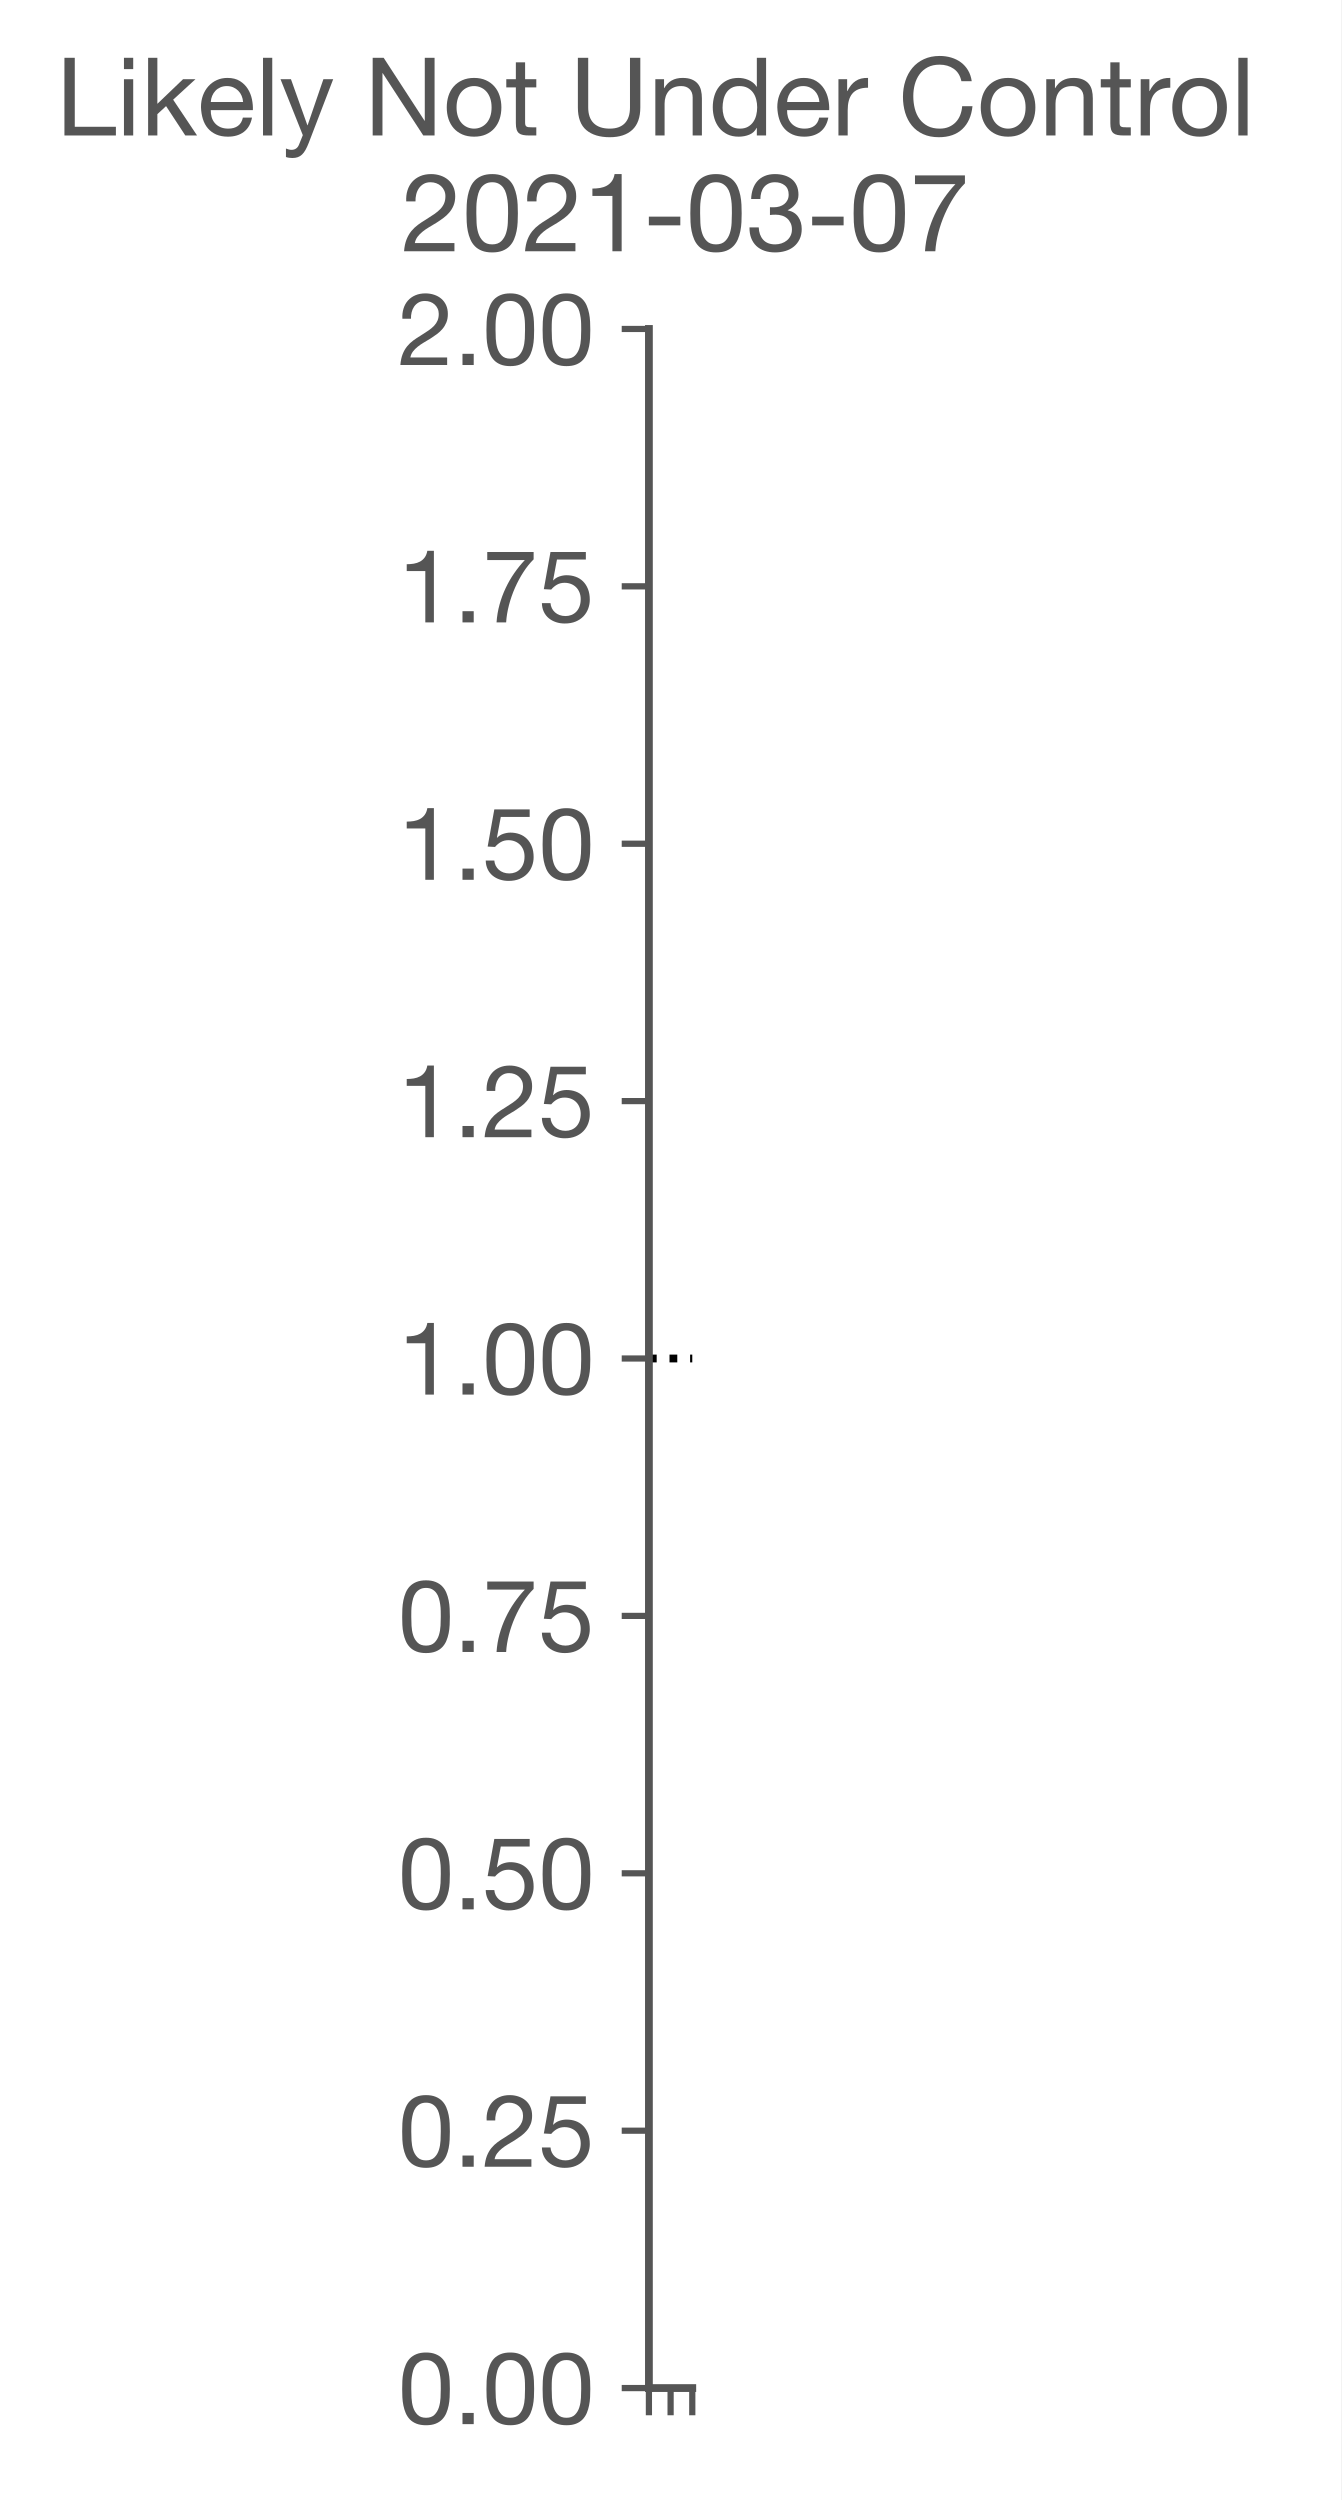
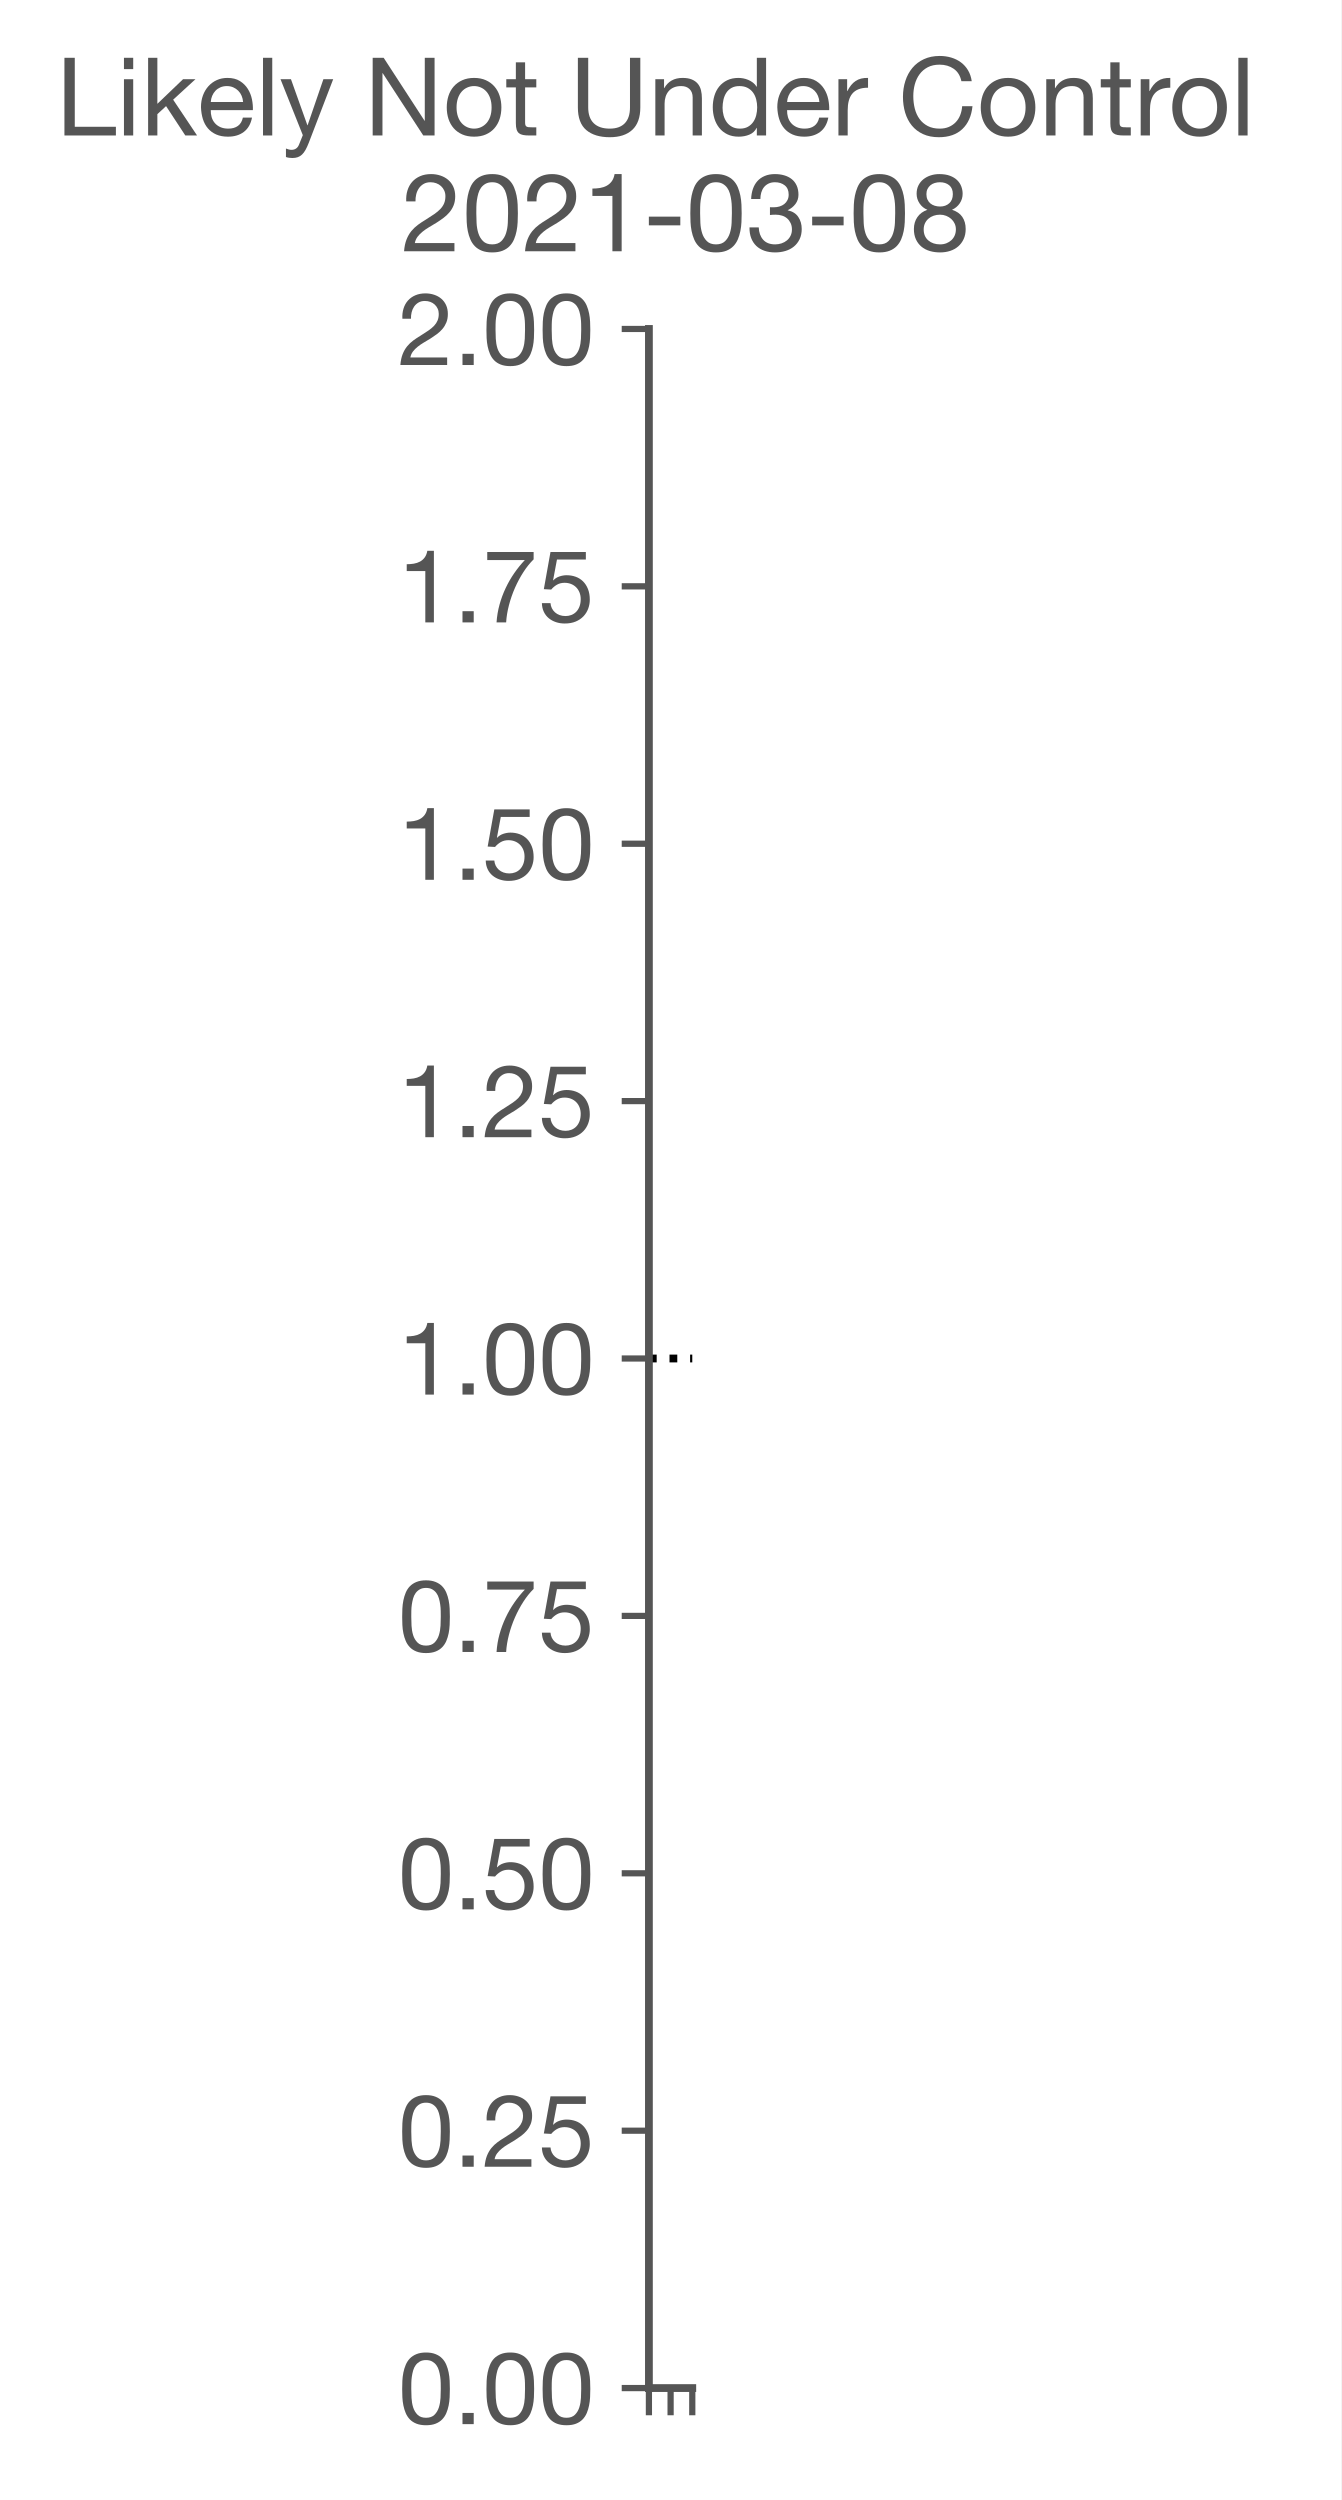
<svg xmlns="http://www.w3.org/2000/svg" xmlns:xlink="http://www.w3.org/1999/xlink" height="321.691pt" version="1.1" viewBox="0 0 172.58 321.691" width="172.58pt">
  <defs>
    <style type="text/css">*{stroke-linecap:butt;stroke-linejoin:round;}</style>
  </defs>
  <g id="figure_1">
    <g id="patch_1">
      <path d="M -0 321.691  L 172.58 321.691  L 172.58 -0  L -0 -0  z " style="fill:#ffffff;" />
    </g>
    <g id="axes_1">
      <g id="patch_2">
        <path d="M 83.5 307.288  L 89.08 307.288  L 89.08 42.328  L 83.5 42.328  z " style="fill:#ffffff;" />
      </g>
      <g id="matplotlib.axis_1">
        <g id="xtick_1">
          <g id="line2d_1">
            <defs>
-               <path d="M 0 0  L 0 3.5  " id="mc092a3dfbe" style="stroke:#555555;stroke-width:0.8;" />
+               <path d="M 0 0  L 0 3.5  " id="mb74a5201fb" style="stroke:#555555;stroke-width:0.8;" />
            </defs>
            <g>
-               <use style="fill:#555555;stroke:#555555;stroke-width:0.8;" x="83.5" xlink:href="#mc092a3dfbe" y="307.288" />
+               <use style="fill:#555555;stroke:#555555;stroke-width:0.8;" x="83.5" xlink:href="#mb74a5201fb" y="307.288" />
            </g>
          </g>
        </g>
        <g id="xtick_2">
          <g id="line2d_2">
            <g>
-               <use style="fill:#555555;stroke:#555555;stroke-width:0.8;" x="86.29" xlink:href="#mc092a3dfbe" y="307.288" />
+               <use style="fill:#555555;stroke:#555555;stroke-width:0.8;" x="86.29" xlink:href="#mb74a5201fb" y="307.288" />
            </g>
          </g>
        </g>
        <g id="xtick_3">
          <g id="line2d_3">
            <g>
-               <use style="fill:#555555;stroke:#555555;stroke-width:0.8;" x="89.08" xlink:href="#mc092a3dfbe" y="307.288" />
+               <use style="fill:#555555;stroke:#555555;stroke-width:0.8;" x="89.08" xlink:href="#mb74a5201fb" y="307.288" />
            </g>
          </g>
        </g>
      </g>
      <g id="matplotlib.axis_2">
        <g id="ytick_1">
          <g id="line2d_4">
            <defs>
-               <path d="M 0 0  L -3.5 0  " id="md211f86128" style="stroke:#555555;stroke-width:0.8;" />
+               <path d="M 0 0  L -3.5 0  " id="m3ccf90ee21" style="stroke:#555555;stroke-width:0.8;" />
            </defs>
            <g>
-               <use style="fill:#555555;stroke:#555555;stroke-width:0.8;" x="83.5" xlink:href="#md211f86128" y="307.288" />
+               <use style="fill:#555555;stroke:#555555;stroke-width:0.8;" x="83.5" xlink:href="#m3ccf90ee21" y="307.288" />
            </g>
          </g>
          <g id="text_1">
            <g style="fill:#555555;" transform="translate(51.205 311.9292)scale(0.13 -0.13)">
              <defs>
                <path d="M 13.203 34.906  Q 13.203 37.5 13.25 40.641  Q 13.297 43.797 13.75 46.938  Q 14.203 50.094 15.047 53.094  Q 15.906 56.094 17.547 58.344  Q 19.203 60.594 21.703 62  Q 24.203 63.406 27.797 63.406  Q 31.406 63.406 33.906 62  Q 36.406 60.594 38.047 58.344  Q 39.703 56.094 40.547 53.094  Q 41.406 50.094 41.844 46.938  Q 42.297 43.797 42.344 40.641  Q 42.406 37.5 42.406 34.906  Q 42.406 30.906 42.156 25.953  Q 41.906 21 40.547 16.641  Q 39.203 12.297 36.203 9.297  Q 33.203 6.297 27.797 6.297  Q 22.406 6.297 19.406 9.297  Q 16.406 12.297 15.047 16.641  Q 13.703 21 13.453 25.953  Q 13.203 30.906 13.203 34.906  z M 4.203 34.797  Q 4.203 30.906 4.391 26.703  Q 4.594 22.5 5.391 18.5  Q 6.203 14.5 7.703 10.953  Q 9.203 7.406 11.797 4.703  Q 14.406 2 18.344 0.453  Q 22.297 -1.094 27.797 -1.094  Q 33.406 -1.094 37.297 0.453  Q 41.203 2 43.797 4.703  Q 46.406 7.406 47.906 10.953  Q 49.406 14.5 50.203 18.5  Q 51 22.5 51.203 26.703  Q 51.406 30.906 51.406 34.797  Q 51.406 38.703 51.203 42.891  Q 51 47.094 50.203 51.094  Q 49.406 55.094 47.906 58.688  Q 46.406 62.297 43.797 65  Q 41.203 67.703 37.25 69.297  Q 33.297 70.906 27.797 70.906  Q 22.297 70.906 18.344 69.297  Q 14.406 67.703 11.797 65  Q 9.203 62.297 7.703 58.688  Q 6.203 55.094 5.391 51.094  Q 4.594 47.094 4.391 42.891  Q 4.203 38.703 4.203 34.797  z " id="HelveticaNeue-48" />
                <path d="M 8.297 11.094  L 8.297 0  L 19.406 0  L 19.406 11.094  z " id="HelveticaNeue-46" />
              </defs>
              <use xlink:href="#HelveticaNeue-48" />
              <use x="55.6" xlink:href="#HelveticaNeue-46" />
              <use x="83.4" xlink:href="#HelveticaNeue-48" />
              <use x="139" xlink:href="#HelveticaNeue-48" />
            </g>
          </g>
        </g>
        <g id="ytick_2">
          <g id="line2d_5">
            <g>
-               <use style="fill:#555555;stroke:#555555;stroke-width:0.8;" x="83.5" xlink:href="#md211f86128" y="274.168" />
+               <use style="fill:#555555;stroke:#555555;stroke-width:0.8;" x="83.5" xlink:href="#m3ccf90ee21" y="274.168" />
            </g>
          </g>
          <g id="text_2">
            <g style="fill:#555555;" transform="translate(51.205 278.8092)scale(0.13 -0.13)">
              <defs>
                <path d="M 4.406 45.797  L 12.906 45.797  Q 12.797 49 13.547 52.141  Q 14.297 55.297 16 57.797  Q 17.703 60.297 20.344 61.844  Q 23 63.406 26.703 63.406  Q 29.5 63.406 32 62.5  Q 34.5 61.594 36.344 59.891  Q 38.203 58.203 39.297 55.844  Q 40.406 53.5 40.406 50.594  Q 40.406 46.906 39.25 44.094  Q 38.094 41.297 35.844 38.891  Q 33.594 36.5 30.188 34.141  Q 26.797 31.797 22.297 29  Q 18.594 26.797 15.188 24.297  Q 11.797 21.797 9.094 18.5  Q 6.406 15.203 4.656 10.75  Q 2.906 6.297 2.406 0  L 48.703 0  L 48.703 7.5  L 12.297 7.5  Q 12.906 10.797 14.844 13.344  Q 16.797 15.906 19.547 18.094  Q 22.297 20.297 25.594 22.25  Q 28.906 24.203 32.203 26.203  Q 35.5 28.297 38.594 30.594  Q 41.703 32.906 44.094 35.75  Q 46.5 38.594 47.953 42.188  Q 49.406 45.797 49.406 50.5  Q 49.406 55.5 47.656 59.297  Q 45.906 63.094 42.906 65.641  Q 39.906 68.203 35.844 69.547  Q 31.797 70.906 27.203 70.906  Q 21.594 70.906 17.188 69  Q 12.797 67.094 9.844 63.75  Q 6.906 60.406 5.5 55.797  Q 4.094 51.203 4.406 45.797  z " id="HelveticaNeue-50" />
                <path d="M 47 62.203  L 47 69.703  L 12 69.703  L 5.406 32.906  L 12.703 32.5  Q 15.203 35.5 18.453 37.344  Q 21.703 39.203 25.906 39.203  Q 29.5 39.203 32.453 38  Q 35.406 36.797 37.5 34.641  Q 39.594 32.5 40.75 29.547  Q 41.906 26.594 41.906 23.094  Q 41.906 18.906 40.703 15.75  Q 39.5 12.594 37.453 10.5  Q 35.406 8.406 32.656 7.344  Q 29.906 6.297 26.906 6.297  Q 23.703 6.297 21.047 7.25  Q 18.406 8.203 16.453 9.953  Q 14.5 11.703 13.344 14.047  Q 12.203 16.406 12 19.094  L 3.5 19.094  Q 3.594 14.297 5.391 10.5  Q 7.203 6.703 10.297 4.141  Q 13.406 1.594 17.453 0.25  Q 21.5 -1.094 26.094 -1.094  Q 32.297 -1.094 36.938 0.844  Q 41.594 2.797 44.688 6.094  Q 47.797 9.406 49.344 13.656  Q 50.906 17.906 50.906 22.406  Q 50.906 28.5 49.094 33.047  Q 47.297 37.594 44.188 40.641  Q 41.094 43.703 36.891 45.203  Q 32.703 46.703 28 46.703  Q 24.406 46.703 20.75 45.453  Q 17.094 44.203 14.797 41.594  L 14.594 41.797  L 18.406 62.203  z " id="HelveticaNeue-53" />
              </defs>
              <use xlink:href="#HelveticaNeue-48" />
              <use x="55.6" xlink:href="#HelveticaNeue-46" />
              <use x="83.4" xlink:href="#HelveticaNeue-50" />
              <use x="139" xlink:href="#HelveticaNeue-53" />
            </g>
          </g>
        </g>
        <g id="ytick_3">
          <g id="line2d_6">
            <g>
-               <use style="fill:#555555;stroke:#555555;stroke-width:0.8;" x="83.5" xlink:href="#md211f86128" y="241.048" />
+               <use style="fill:#555555;stroke:#555555;stroke-width:0.8;" x="83.5" xlink:href="#m3ccf90ee21" y="241.048" />
            </g>
          </g>
          <g id="text_3">
            <g style="fill:#555555;" transform="translate(51.205 245.6892)scale(0.13 -0.13)">
              <use xlink:href="#HelveticaNeue-48" />
              <use x="55.6" xlink:href="#HelveticaNeue-46" />
              <use x="83.4" xlink:href="#HelveticaNeue-53" />
              <use x="139" xlink:href="#HelveticaNeue-48" />
            </g>
          </g>
        </g>
        <g id="ytick_4">
          <g id="line2d_7">
            <g>
-               <use style="fill:#555555;stroke:#555555;stroke-width:0.8;" x="83.5" xlink:href="#md211f86128" y="207.928" />
+               <use style="fill:#555555;stroke:#555555;stroke-width:0.8;" x="83.5" xlink:href="#m3ccf90ee21" y="207.928" />
            </g>
          </g>
          <g id="text_4">
            <g style="fill:#555555;" transform="translate(51.205 212.5692)scale(0.13 -0.13)">
              <defs>
                <path d="M 50.906 62.406  L 50.906 69.703  L 5 69.703  L 5 61.703  L 42.203 61.703  Q 36.594 55.797 31.75 48.797  Q 26.906 41.797 23.203 33.938  Q 19.5 26.094 17.141 17.547  Q 14.797 9 14.203 0  L 23.703 0  Q 24.203 8.297 26.5 17.094  Q 28.797 25.906 32.438 34.203  Q 36.094 42.5 40.797 49.797  Q 45.5 57.094 50.906 62.406  z " id="HelveticaNeue-55" />
              </defs>
              <use xlink:href="#HelveticaNeue-48" />
              <use x="55.6" xlink:href="#HelveticaNeue-46" />
              <use x="83.4" xlink:href="#HelveticaNeue-55" />
              <use x="139" xlink:href="#HelveticaNeue-53" />
            </g>
          </g>
        </g>
        <g id="ytick_5">
          <g id="line2d_8">
            <g>
-               <use style="fill:#555555;stroke:#555555;stroke-width:0.8;" x="83.5" xlink:href="#md211f86128" y="174.808" />
+               <use style="fill:#555555;stroke:#555555;stroke-width:0.8;" x="83.5" xlink:href="#m3ccf90ee21" y="174.808" />
            </g>
          </g>
          <g id="text_5">
            <g style="fill:#555555;" transform="translate(51.205 179.4492)scale(0.13 -0.13)">
              <defs>
                <path d="M 35.594 0  L 35.594 70.906  L 29.094 70.906  Q 28.406 66.906 26.5 64.297  Q 24.594 61.703 21.844 60.203  Q 19.094 58.703 15.688 58.141  Q 12.297 57.594 8.703 57.594  L 8.703 50.797  L 27.094 50.797  L 27.094 0  z " id="HelveticaNeue-49" />
              </defs>
              <use xlink:href="#HelveticaNeue-49" />
              <use x="55.6" xlink:href="#HelveticaNeue-46" />
              <use x="83.4" xlink:href="#HelveticaNeue-48" />
              <use x="139" xlink:href="#HelveticaNeue-48" />
            </g>
          </g>
        </g>
        <g id="ytick_6">
          <g id="line2d_9">
            <g>
-               <use style="fill:#555555;stroke:#555555;stroke-width:0.8;" x="83.5" xlink:href="#md211f86128" y="141.688" />
+               <use style="fill:#555555;stroke:#555555;stroke-width:0.8;" x="83.5" xlink:href="#m3ccf90ee21" y="141.688" />
            </g>
          </g>
          <g id="text_6">
            <g style="fill:#555555;" transform="translate(51.205 146.3292)scale(0.13 -0.13)">
              <use xlink:href="#HelveticaNeue-49" />
              <use x="55.6" xlink:href="#HelveticaNeue-46" />
              <use x="83.4" xlink:href="#HelveticaNeue-50" />
              <use x="139" xlink:href="#HelveticaNeue-53" />
            </g>
          </g>
        </g>
        <g id="ytick_7">
          <g id="line2d_10">
            <g>
-               <use style="fill:#555555;stroke:#555555;stroke-width:0.8;" x="83.5" xlink:href="#md211f86128" y="108.568" />
+               <use style="fill:#555555;stroke:#555555;stroke-width:0.8;" x="83.5" xlink:href="#m3ccf90ee21" y="108.568" />
            </g>
          </g>
          <g id="text_7">
            <g style="fill:#555555;" transform="translate(51.205 113.2092)scale(0.13 -0.13)">
              <use xlink:href="#HelveticaNeue-49" />
              <use x="55.6" xlink:href="#HelveticaNeue-46" />
              <use x="83.4" xlink:href="#HelveticaNeue-53" />
              <use x="139" xlink:href="#HelveticaNeue-48" />
            </g>
          </g>
        </g>
        <g id="ytick_8">
          <g id="line2d_11">
            <g>
-               <use style="fill:#555555;stroke:#555555;stroke-width:0.8;" x="83.5" xlink:href="#md211f86128" y="75.448" />
+               <use style="fill:#555555;stroke:#555555;stroke-width:0.8;" x="83.5" xlink:href="#m3ccf90ee21" y="75.448" />
            </g>
          </g>
          <g id="text_8">
            <g style="fill:#555555;" transform="translate(51.205 80.08922)scale(0.13 -0.13)">
              <use xlink:href="#HelveticaNeue-49" />
              <use x="55.6" xlink:href="#HelveticaNeue-46" />
              <use x="83.4" xlink:href="#HelveticaNeue-55" />
              <use x="139" xlink:href="#HelveticaNeue-53" />
            </g>
          </g>
        </g>
        <g id="ytick_9">
          <g id="line2d_12">
            <g>
-               <use style="fill:#555555;stroke:#555555;stroke-width:0.8;" x="83.5" xlink:href="#md211f86128" y="42.328" />
+               <use style="fill:#555555;stroke:#555555;stroke-width:0.8;" x="83.5" xlink:href="#m3ccf90ee21" y="42.328" />
            </g>
          </g>
          <g id="text_9">
            <g style="fill:#555555;" transform="translate(51.205 46.96922)scale(0.13 -0.13)">
              <use xlink:href="#HelveticaNeue-50" />
              <use x="55.6" xlink:href="#HelveticaNeue-46" />
              <use x="83.4" xlink:href="#HelveticaNeue-48" />
              <use x="139" xlink:href="#HelveticaNeue-48" />
            </g>
          </g>
        </g>
      </g>
      <g id="LineCollection_1" />
      <g id="line2d_13">
-         <path clip-path="url(#p7cc11c55eb)" d="M 83.5 174.808  L 89.08 174.808  " style="fill:none;stroke:#000000;stroke-dasharray:1,1.65;stroke-dashoffset:0;" />
+         <path clip-path="url(#p615675a293)" d="M 83.5 174.808  L 89.08 174.808  " style="fill:none;stroke:#000000;stroke-dasharray:1,1.65;stroke-dashoffset:0;" />
      </g>
      <g id="patch_3">
        <path d="M 83.5 307.288  L 83.5 42.328  " style="fill:none;stroke:#555555;stroke-linecap:square;stroke-linejoin:miter;" />
      </g>
      <g id="patch_4">
        <path d="M 83.5 307.288  L 89.08 307.288  " style="fill:none;stroke:#555555;stroke-linecap:square;stroke-linejoin:miter;" />
      </g>
      <g id="text_10">
        <g style="fill:#555555;" transform="translate(7.2 17.43313)scale(0.14 -0.14)">
          <defs>
            <path d="M 7.797 71.406  L 7.797 0  L 55.094 0  L 55.094 8  L 17.297 8  L 17.297 71.406  z " id="HelveticaNeue-76" />
            <path d="M 15.406 61  L 15.406 71.406  L 6.906 71.406  L 6.906 61  z M 6.906 51.703  L 6.906 0  L 15.406 0  L 15.406 51.703  z " id="HelveticaNeue-105" />
            <path d="M 6.906 71.406  L 6.906 0  L 15.406 0  L 15.406 19.594  L 23.406 27  L 41.094 0  L 51.906 0  L 29.906 32.906  L 50.406 51.703  L 39 51.703  L 15.406 29.094  L 15.406 71.406  z " id="HelveticaNeue-107" />
            <path d="M 42.297 30.797  L 12.594 30.797  Q 12.797 33.797 13.891 36.438  Q 15 39.094 16.891 41.094  Q 18.797 43.094 21.438 44.25  Q 24.094 45.406 27.406 45.406  Q 30.594 45.406 33.25 44.25  Q 35.906 43.094 37.844 41.141  Q 39.797 39.203 40.938 36.5  Q 42.094 33.797 42.297 30.797  z M 50.5 16.406  L 42.094 16.406  Q 41 11.297 37.547 8.797  Q 34.094 6.297 28.703 6.297  Q 24.5 6.297 21.391 7.688  Q 18.297 9.094 16.297 11.438  Q 14.297 13.797 13.391 16.844  Q 12.5 19.906 12.594 23.297  L 51.297 23.297  Q 51.5 28 50.453 33.203  Q 49.406 38.406 46.656 42.797  Q 43.906 47.203 39.344 50.047  Q 34.797 52.906 27.906 52.906  Q 22.594 52.906 18.141 50.906  Q 13.703 48.906 10.453 45.297  Q 7.203 41.703 5.391 36.797  Q 3.594 31.906 3.594 26  Q 3.797 20.094 5.344 15.094  Q 6.906 10.094 10 6.5  Q 13.094 2.906 17.641 0.906  Q 22.203 -1.094 28.406 -1.094  Q 37.203 -1.094 43 3.297  Q 48.797 7.703 50.5 16.406  z " id="HelveticaNeue-101" />
            <path d="M 6.906 71.406  L 6.906 0  L 15.406 0  L 15.406 71.406  z " id="HelveticaNeue-108" />
            <path d="M 26.703 -6.906  Q 25.203 -10.703 23.75 -13.297  Q 22.297 -15.906 20.547 -17.547  Q 18.797 -19.203 16.641 -19.953  Q 14.5 -20.703 11.703 -20.703  Q 10.203 -20.703 8.703 -20.5  Q 7.203 -20.297 5.797 -19.797  L 5.797 -12  Q 6.906 -12.5 8.344 -12.844  Q 9.797 -13.203 10.797 -13.203  Q 13.406 -13.203 15.156 -11.953  Q 16.906 -10.703 17.797 -8.406  L 21.297 0.297  L 0.797 51.703  L 10.406 51.703  L 25.5 9.406  L 25.703 9.406  L 40.203 51.703  L 49.203 51.703  z " id="HelveticaNeue-121" />
            <path id="HelveticaNeue-32" />
            <path d="M 7.703 71.406  L 7.703 0  L 16.703 0  L 16.703 57.297  L 16.906 57.297  L 54.203 0  L 64.594 0  L 64.594 71.406  L 55.594 71.406  L 55.594 13.5  L 55.406 13.5  L 17.797 71.406  z " id="HelveticaNeue-78" />
            <path d="M 12.594 25.797  Q 12.594 30.5 13.844 34.141  Q 15.094 37.797 17.297 40.297  Q 19.5 42.797 22.453 44.094  Q 25.406 45.406 28.703 45.406  Q 32 45.406 34.953 44.094  Q 37.906 42.797 40.094 40.297  Q 42.297 37.797 43.547 34.141  Q 44.797 30.5 44.797 25.797  Q 44.797 21.094 43.547 17.438  Q 42.297 13.797 40.094 11.344  Q 37.906 8.906 34.953 7.594  Q 32 6.297 28.703 6.297  Q 25.406 6.297 22.453 7.594  Q 19.5 8.906 17.297 11.344  Q 15.094 13.797 13.844 17.438  Q 12.594 21.094 12.594 25.797  z M 3.594 25.797  Q 3.594 20.094 5.188 15.188  Q 6.797 10.297 10 6.641  Q 13.203 3 17.891 0.953  Q 22.594 -1.094 28.703 -1.094  Q 34.906 -1.094 39.547 0.953  Q 44.203 3 47.391 6.641  Q 50.594 10.297 52.188 15.188  Q 53.797 20.094 53.797 25.797  Q 53.797 31.5 52.188 36.453  Q 50.594 41.406 47.391 45.047  Q 44.203 48.703 39.547 50.797  Q 34.906 52.906 28.703 52.906  Q 22.594 52.906 17.891 50.797  Q 13.203 48.703 10 45.047  Q 6.797 41.406 5.188 36.453  Q 3.594 31.5 3.594 25.797  z " id="HelveticaNeue-111" />
            <path d="M 18.203 51.703  L 18.203 67.203  L 9.703 67.203  L 9.703 51.703  L 0.906 51.703  L 0.906 44.203  L 9.703 44.203  L 9.703 11.297  Q 9.703 7.703 10.391 5.5  Q 11.094 3.297 12.547 2.094  Q 14 0.906 16.344 0.453  Q 18.703 0 22 0  L 28.5 0  L 28.5 7.5  L 24.594 7.5  Q 22.594 7.5 21.344 7.641  Q 20.094 7.797 19.391 8.297  Q 18.703 8.797 18.453 9.688  Q 18.203 10.594 18.203 12.094  L 18.203 44.203  L 28.5 44.203  L 28.5 51.703  z " id="HelveticaNeue-116" />
            <path d="M 64.797 25.797  L 64.797 71.406  L 55.297 71.406  L 55.297 25.797  Q 55.297 16.203 50.547 11.25  Q 45.797 6.297 36.703 6.297  Q 27.094 6.297 22 11.25  Q 16.906 16.203 16.906 25.797  L 16.906 71.406  L 7.406 71.406  L 7.406 25.797  Q 7.406 11.5 15.156 4.953  Q 22.906 -1.594 36.703 -1.594  Q 50.203 -1.594 57.5 5.25  Q 64.797 12.094 64.797 25.797  z " id="HelveticaNeue-85" />
            <path d="M 6.406 51.703  L 6.406 0  L 14.906 0  L 14.906 29.203  Q 14.906 32.703 15.844 35.641  Q 16.797 38.594 18.688 40.797  Q 20.594 43 23.438 44.203  Q 26.297 45.406 30.203 45.406  Q 35.094 45.406 37.891 42.594  Q 40.703 39.797 40.703 35  L 40.703 0  L 49.203 0  L 49.203 34  Q 49.203 38.203 48.344 41.641  Q 47.5 45.094 45.391 47.594  Q 43.297 50.094 39.891 51.5  Q 36.5 52.906 31.406 52.906  Q 19.906 52.906 14.594 43.5  L 14.406 43.5  L 14.406 51.703  z " id="HelveticaNeue-110" />
            <path d="M 12.594 25.406  Q 12.594 29.203 13.391 32.797  Q 14.203 36.406 16 39.203  Q 17.797 42 20.797 43.703  Q 23.797 45.406 28.094 45.406  Q 32.5 45.406 35.594 43.75  Q 38.703 42.094 40.641 39.391  Q 42.594 36.703 43.5 33.141  Q 44.406 29.594 44.406 25.797  Q 44.406 22.203 43.547 18.703  Q 42.703 15.203 40.797 12.453  Q 38.906 9.703 35.906 8  Q 32.906 6.297 28.594 6.297  Q 24.5 6.297 21.453 7.891  Q 18.406 9.5 16.453 12.203  Q 14.5 14.906 13.547 18.344  Q 12.594 21.797 12.594 25.406  z M 52.594 0  L 52.594 71.406  L 44.094 71.406  L 44.094 44.797  L 43.906 44.797  Q 42.5 47.094 40.453 48.641  Q 38.406 50.203 36.094 51.141  Q 33.797 52.094 31.5 52.5  Q 29.203 52.906 27.203 52.906  Q 21.297 52.906 16.844 50.75  Q 12.406 48.594 9.453 44.938  Q 6.5 41.297 5.047 36.391  Q 3.594 31.5 3.594 26  Q 3.594 20.5 5.094 15.594  Q 6.594 10.703 9.547 7  Q 12.5 3.297 16.953 1.094  Q 21.406 -1.094 27.406 -1.094  Q 32.797 -1.094 37.297 0.797  Q 41.797 2.703 43.906 7  L 44.094 7  L 44.094 0  z " id="HelveticaNeue-100" />
            <path d="M 6.094 51.703  L 6.094 0  L 14.594 0  L 14.594 23  Q 14.594 28 15.594 31.844  Q 16.594 35.703 18.797 38.391  Q 21 41.094 24.594 42.5  Q 28.203 43.906 33.297 43.906  L 33.297 52.906  Q 26.406 53.094 21.906 50.094  Q 17.406 47.094 14.297 40.797  L 14.094 40.797  L 14.094 51.703  z " id="HelveticaNeue-114" />
            <path d="M 58 49.906  L 67.5 49.906  Q 66.703 55.594 64.094 59.938  Q 61.5 64.297 57.594 67.188  Q 53.703 70.094 48.703 71.594  Q 43.703 73.094 38.094 73.094  Q 29.906 73.094 23.547 70.141  Q 17.203 67.203 12.953 62.094  Q 8.703 57 6.5 50.141  Q 4.297 43.297 4.297 35.5  Q 4.297 27.703 6.344 20.891  Q 8.406 14.094 12.5 9.094  Q 16.594 4.094 22.797 1.25  Q 29 -1.594 37.297 -1.594  Q 51 -1.594 58.891 5.906  Q 66.797 13.406 68.203 26.906  L 58.703 26.906  Q 58.406 22.5 56.906 18.703  Q 55.406 14.906 52.75 12.156  Q 50.094 9.406 46.438 7.844  Q 42.797 6.297 38.094 6.297  Q 31.703 6.297 27.094 8.688  Q 22.5 11.094 19.547 15.141  Q 16.594 19.203 15.188 24.641  Q 13.797 30.094 13.797 36.203  Q 13.797 41.797 15.188 47  Q 16.594 52.203 19.547 56.25  Q 22.5 60.297 27.047 62.688  Q 31.594 65.094 38 65.094  Q 45.5 65.094 50.953 61.297  Q 56.406 57.5 58 49.906  z " id="HelveticaNeue-67" />
          </defs>
          <use xlink:href="#HelveticaNeue-76" />
          <use x="55.6" xlink:href="#HelveticaNeue-105" />
          <use x="77.8" xlink:href="#HelveticaNeue-107" />
          <use x="129.7" xlink:href="#HelveticaNeue-101" />
          <use x="183.4" xlink:href="#HelveticaNeue-108" />
          <use x="205.6" xlink:href="#HelveticaNeue-121" />
          <use x="255.6" xlink:href="#HelveticaNeue-32" />
          <use x="283.4" xlink:href="#HelveticaNeue-78" />
          <use x="355.6" xlink:href="#HelveticaNeue-111" />
          <use x="413" xlink:href="#HelveticaNeue-116" />
          <use x="444.5" xlink:href="#HelveticaNeue-32" />
          <use x="472.3" xlink:href="#HelveticaNeue-85" />
          <use x="544.5" xlink:href="#HelveticaNeue-110" />
          <use x="600.1" xlink:href="#HelveticaNeue-100" />
          <use x="659.4" xlink:href="#HelveticaNeue-101" />
          <use x="713.1" xlink:href="#HelveticaNeue-114" />
          <use x="746.4" xlink:href="#HelveticaNeue-32" />
          <use x="774.2" xlink:href="#HelveticaNeue-67" />
          <use x="846.4" xlink:href="#HelveticaNeue-111" />
          <use x="903.8" xlink:href="#HelveticaNeue-110" />
          <use x="959.4" xlink:href="#HelveticaNeue-116" />
          <use x="990.9" xlink:href="#HelveticaNeue-114" />
          <use x="1022.45" xlink:href="#HelveticaNeue-111" />
          <use x="1079.85" xlink:href="#HelveticaNeue-108" />
          <use x="1102.05" xlink:href="#HelveticaNeue-32" />
        </g>
        <g style="fill:#555555;" transform="translate(47.765 32.32781)scale(0.14 -0.14)">
          <defs>
            <path d="M 5 31.797  L 5 23.797  L 33.906 23.797  L 33.906 31.797  z " id="HelveticaNeue-45" />
            <path d="M 21.797 40.5  L 21.797 33.297  Q 24.203 33.594 26.906 33.594  Q 30.094 33.594 32.844 32.75  Q 35.594 31.906 37.594 30.156  Q 39.594 28.406 40.797 25.844  Q 42 23.297 42 20  Q 42 16.797 40.75 14.25  Q 39.5 11.703 37.391 9.953  Q 35.297 8.203 32.5 7.25  Q 29.703 6.297 26.594 6.297  Q 19.297 6.297 15.5 10.641  Q 11.703 15 11.5 21.906  L 3 21.906  Q 2.906 16.406 4.547 12.094  Q 6.203 7.797 9.297 4.844  Q 12.406 1.906 16.797 0.406  Q 21.203 -1.094 26.594 -1.094  Q 31.594 -1.094 36.047 0.25  Q 40.5 1.594 43.797 4.297  Q 47.094 7 49.047 11.047  Q 51 15.094 51 20.406  Q 51 26.797 47.844 31.5  Q 44.703 36.203 38.203 37.594  L 38.203 37.797  Q 42.406 39.703 45.203 43.391  Q 48 47.094 48 51.906  Q 48 56.797 46.344 60.391  Q 44.703 64 41.797 66.297  Q 38.906 68.594 34.953 69.75  Q 31 70.906 26.406 70.906  Q 21.094 70.906 17.047 69.203  Q 13 67.5 10.297 64.5  Q 7.594 61.5 6.141 57.297  Q 4.703 53.094 4.5 48  L 13 48  Q 13 51.094 13.797 53.891  Q 14.594 56.703 16.25 58.797  Q 17.906 60.906 20.453 62.156  Q 23 63.406 26.406 63.406  Q 31.797 63.406 35.391 60.547  Q 39 57.703 39 52  Q 39 49.203 37.891 47  Q 36.797 44.797 34.938 43.344  Q 33.094 41.906 30.641 41.156  Q 28.203 40.406 25.5 40.406  L 23.703 40.406  Q 23.203 40.406 22.703 40.406  Q 22.297 40.406 21.797 40.5  z " id="HelveticaNeue-51" />
+             <path d="M 15.5 52.5  Q 15.5 55.203 16.5 57.203  Q 17.5 59.203 19.141 60.594  Q 20.797 62 23.094 62.703  Q 25.406 63.406 27.906 63.406  Q 33.094 63.406 36.438 60.656  Q 39.797 57.906 39.797 52.5  Q 39.797 47.094 36.5 44.094  Q 33.203 41.094 28.094 41.094  Q 25.5 41.094 23.203 41.797  Q 20.906 42.5 19.203 43.891  Q 17.5 45.297 16.5 47.438  Q 15.5 49.594 15.5 52.5  z M 6.5 52.797  Q 6.5 48 9.203 43.953  Q 11.906 39.906 16.406 38.094  Q 10.406 36 7.203 31.344  Q 4 26.703 4 20.406  Q 4 15 5.844 10.953  Q 7.703 6.906 10.953 4.203  Q 14.203 1.5 18.594 0.203  Q 23 -1.094 28.094 -1.094  Q 33 -1.094 37.297 0.297  Q 41.594 1.703 44.75 4.453  Q 47.906 7.203 49.75 11.203  Q 51.594 15.203 51.594 20.406  Q 51.594 27 48.5 31.547  Q 45.406 36.094 39 38.094  Q 43.5 40.094 46.141 44.047  Q 48.797 48 48.797 52.797  Q 48.797 56.203 47.594 59.453  Q 46.406 62.703 43.844 65.25  Q 41.297 67.797 37.188 69.344  Q 33.094 70.906 27.297 70.906  Q 23.203 70.906 19.453 69.703  Q 15.703 68.5 12.797 66.203  Q 9.906 63.906 8.203 60.547  Q 6.5 57.203 6.5 52.797  z M 13 20  Q 13 23.094 14.141 25.594  Q 15.297 28.094 17.344 29.891  Q 19.406 31.703 22.156 32.641  Q 24.906 33.594 28 33.594  Q 31 33.594 33.641 32.547  Q 36.297 31.5 38.297 29.703  Q 40.297 27.906 41.438 25.453  Q 42.594 23 42.594 20.094  Q 42.594 17.094 41.547 14.594  Q 40.5 12.094 38.547 10.25  Q 36.594 8.406 33.938 7.344  Q 31.297 6.297 28.094 6.297  Q 21.5 6.297 17.25 9.938  Q 13 13.594 13 20  z " id="HelveticaNeue-56" />
          </defs>
          <use xlink:href="#HelveticaNeue-32" />
          <use x="27.8" xlink:href="#HelveticaNeue-50" />
          <use x="83.4" xlink:href="#HelveticaNeue-48" />
          <use x="139" xlink:href="#HelveticaNeue-50" />
          <use x="194.6" xlink:href="#HelveticaNeue-49" />
          <use x="250.2" xlink:href="#HelveticaNeue-45" />
          <use x="289.1" xlink:href="#HelveticaNeue-48" />
          <use x="344.7" xlink:href="#HelveticaNeue-51" />
          <use x="400.3" xlink:href="#HelveticaNeue-45" />
          <use x="439.2" xlink:href="#HelveticaNeue-48" />
-           <use x="494.8" xlink:href="#HelveticaNeue-55" />
+           <use x="494.8" xlink:href="#HelveticaNeue-56" />
        </g>
      </g>
    </g>
  </g>
  <defs>
-     <clipPath id="p7cc11c55eb">
+     <clipPath id="p615675a293">
      <rect height="264.96" width="5.58" x="83.5" y="42.328" />
    </clipPath>
  </defs>
</svg>
